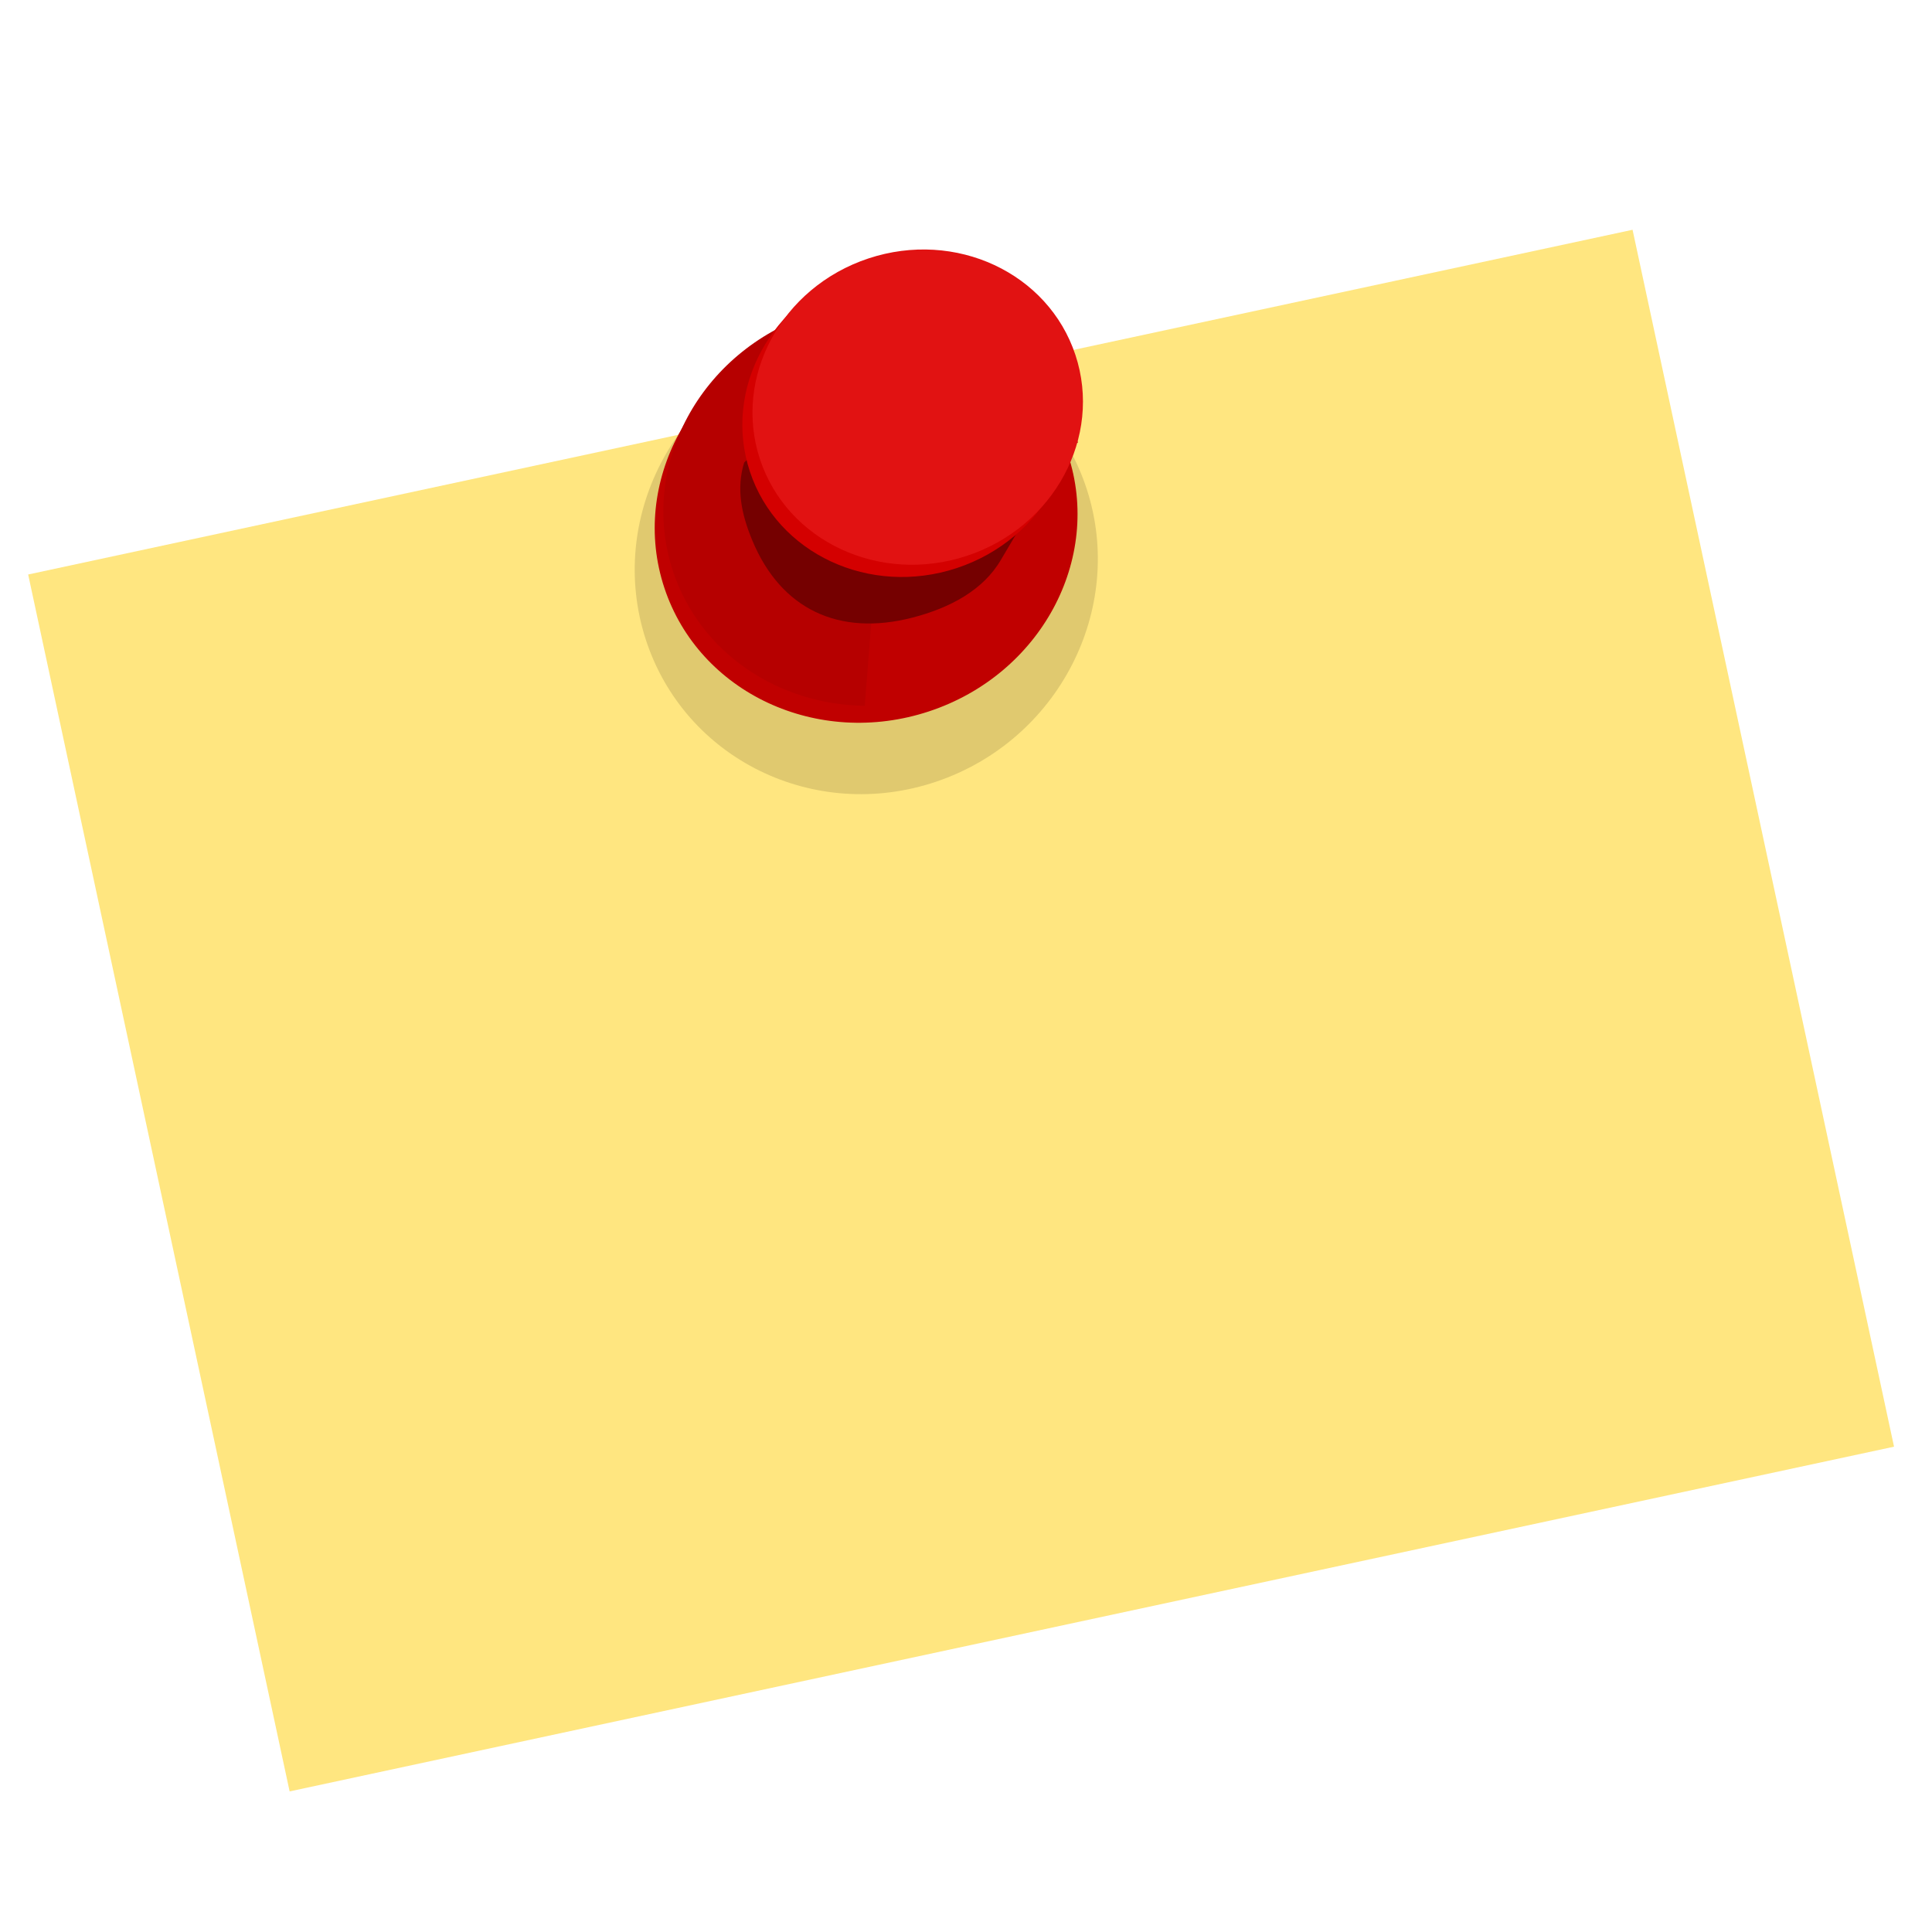
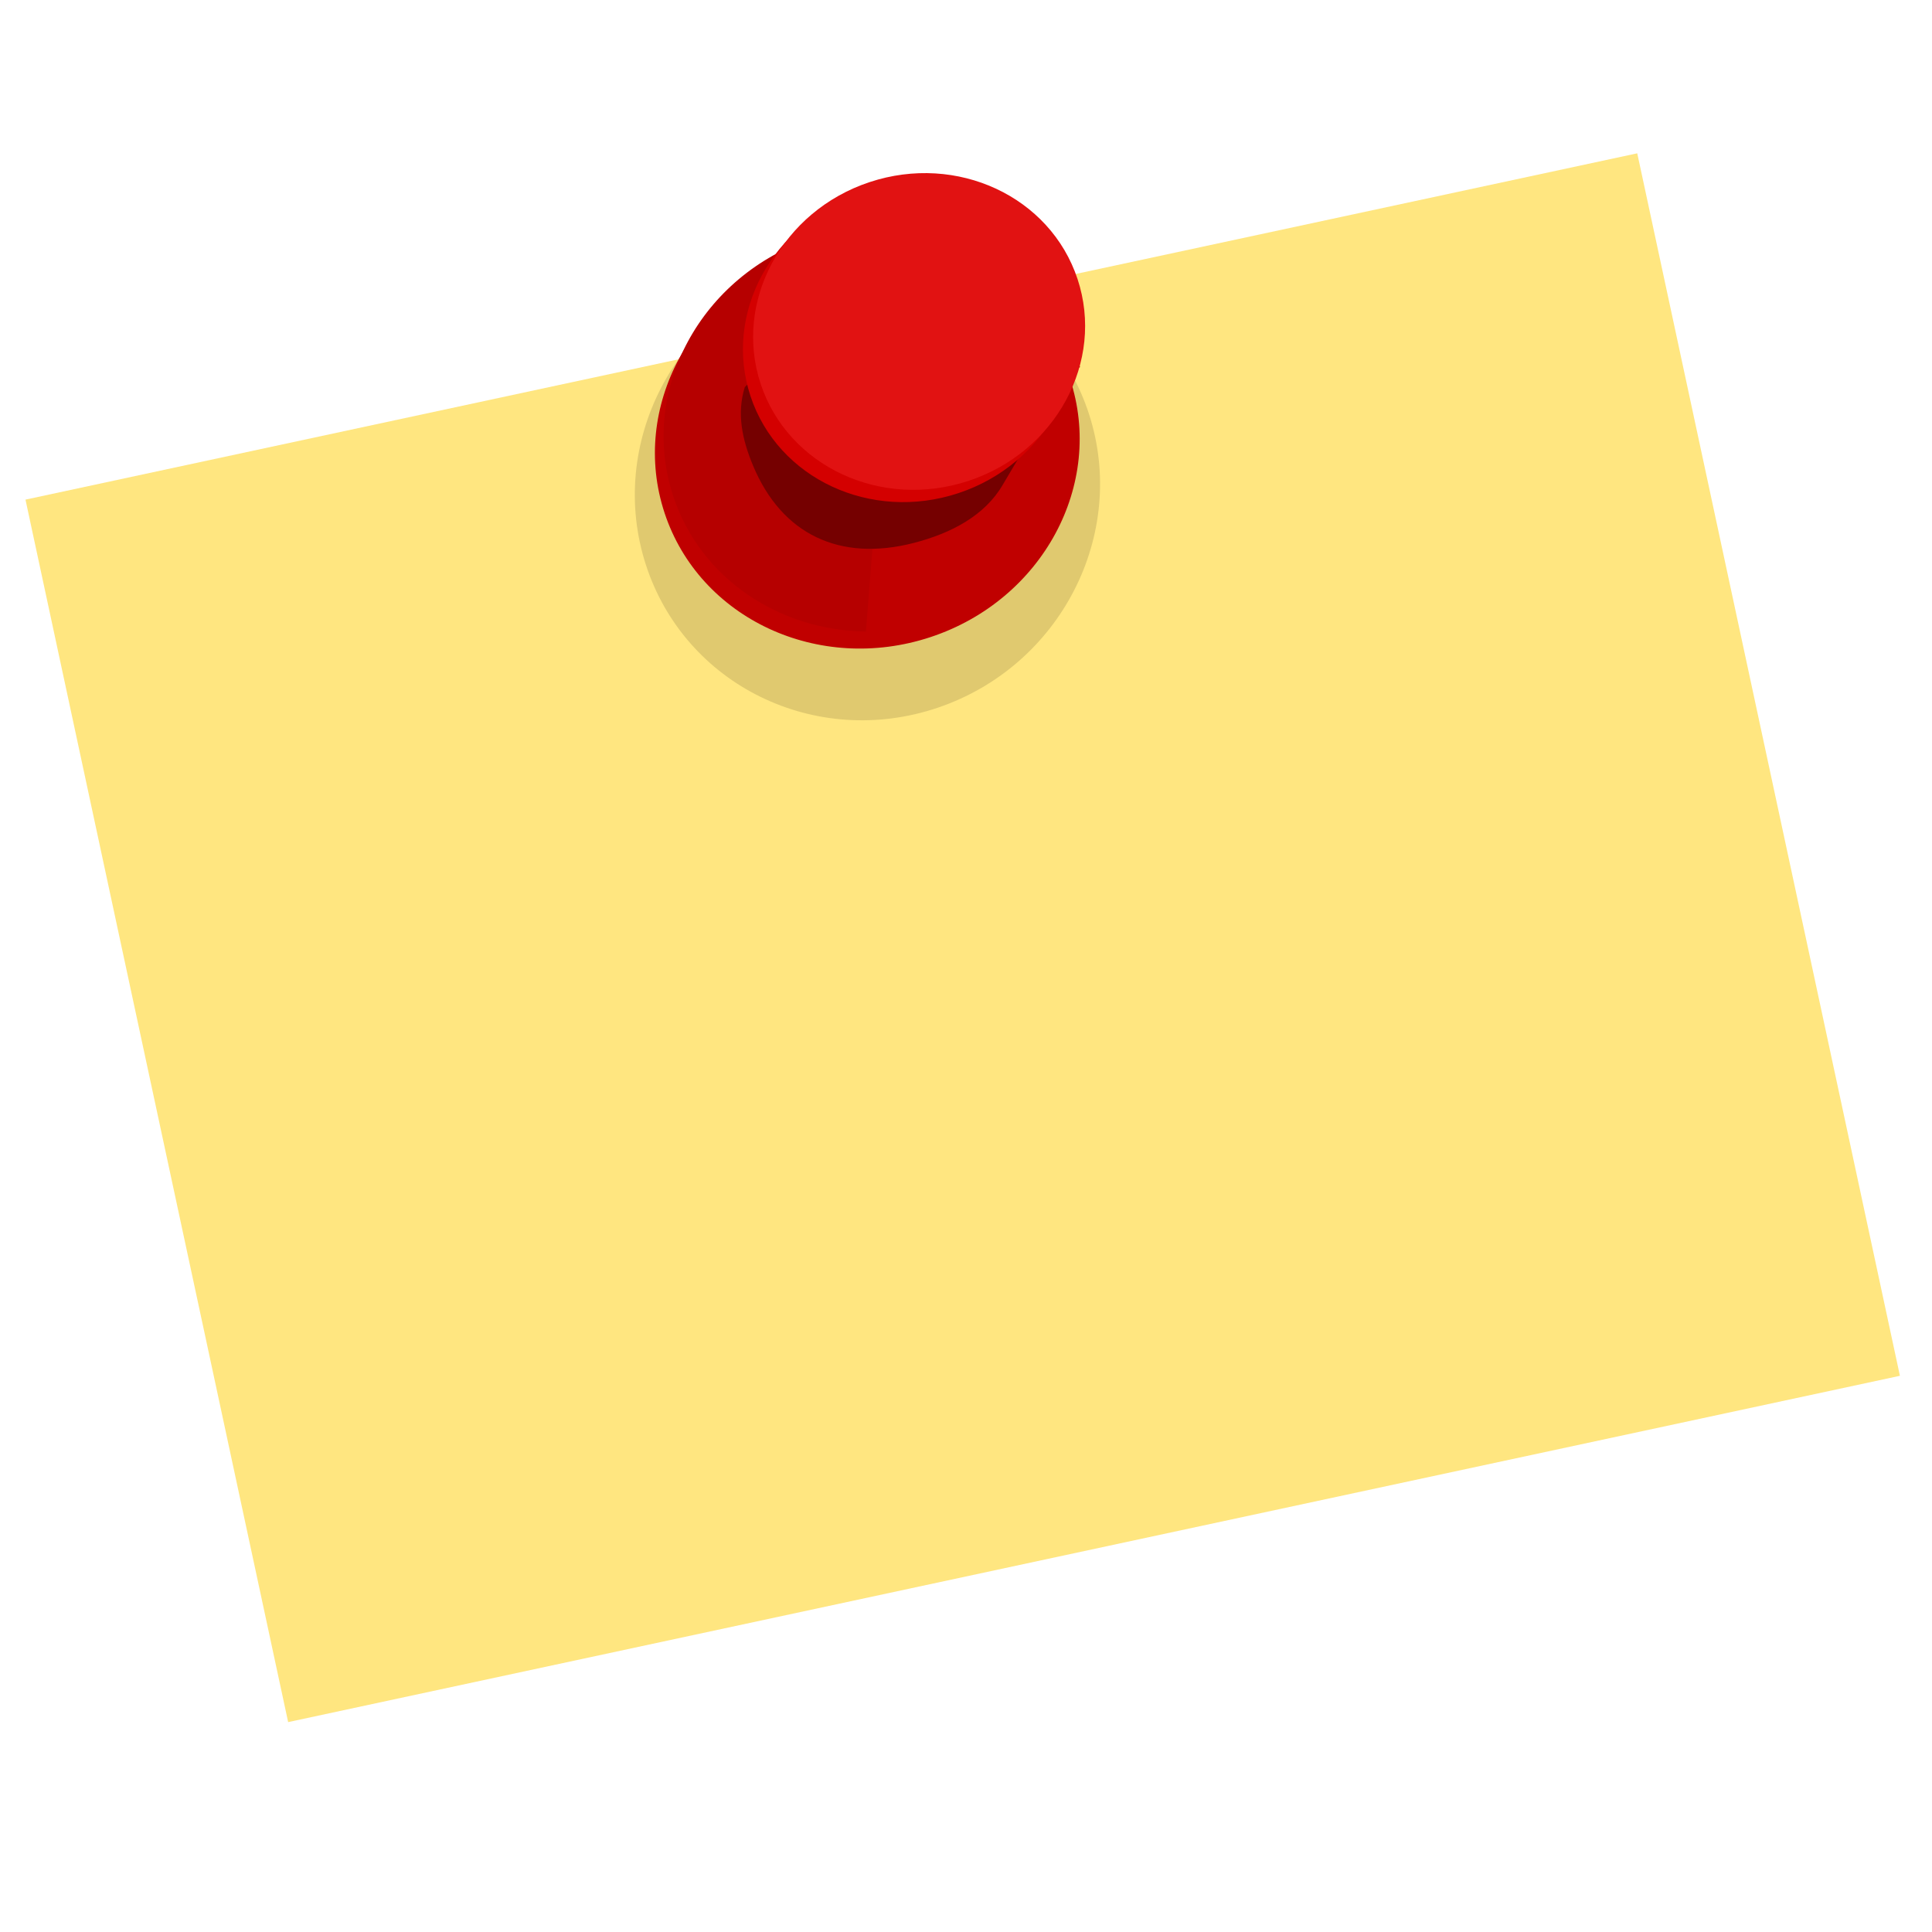
- <svg xmlns="http://www.w3.org/2000/svg" version="1.0" width="64" height="64" id="svg5921">
+ <svg xmlns="http://www.w3.org/2000/svg" version="1.0" width="40" height="40" id="svg5921">
  <defs id="defs5923" />
-   <g transform="matrix(0.7458166,0,0,0.7458166,-9.085576,-9.252488)" id="layer1">
+   <g transform="matrix(0.468275,0,0,0.468275,-5.76269,-7.41427)" id="layer1">
    <g transform="matrix(0.115136,0,0,0.115136,9.7283,21.77356)" id="g8014" style="enable-background:new">
      <g id="g8518" style="opacity:1">
        <path d="M -2512.452,56.332 L 3090.472,56.332 L 3090.472,4607.381 L -2512.452,4607.381 L -2512.452,56.332 z" transform="matrix(0.1104659,-2.3734892e-2,2.2163258e-2,0.1031513,308.4678,74.82067)" id="rect8018" style="fill:#ffe680;fill-opacity:1;fill-rule:nonzero;stroke:none;stroke-width:0.1;stroke-linecap:butt;stroke-miterlimit:4;stroke-dashoffset:0;stroke-opacity:1" />
      </g>
      <g transform="matrix(0.5141653,-7.1944682e-2,7.1944682e-2,0.5141653,146.0402,-82.63979)" id="g8020">
        <path d="M 511.141,441.253 C 527.325,533.528 464.312,622.829 370.399,640.714 C 276.486,658.598 187.235,598.293 171.051,506.019 C 154.867,413.744 217.88,324.443 311.793,306.558 C 405.706,288.674 494.957,348.979 511.141,441.253 z" id="path8022" style="opacity:1;fill:#e0c96f;fill-opacity:1;fill-rule:nonzero;stroke:none;stroke-width:0.08;stroke-linecap:butt;stroke-miterlimit:4;stroke-dasharray:none;stroke-dashoffset:0;stroke-opacity:1" />
        <path d="M 527.821,393.142 C 527.821,461.313 472.558,516.576 404.387,516.576 C 336.216,516.576 280.952,461.313 280.952,393.142 C 280.952,324.971 336.216,269.707 404.387,269.707 C 472.558,269.707 527.821,324.971 527.821,393.142 z" transform="matrix(1.258541,-0.2300055,0.2168789,1.186707,-248.7614,68.25442)" id="path8024" style="opacity:1;fill:#c00000;fill-opacity:1;fill-rule:nonzero;stroke:none;stroke-width:0.08;stroke-linecap:butt;stroke-miterlimit:4;stroke-dasharray:none;stroke-dashoffset:0;stroke-opacity:1" />
        <path d="M 358.562,281.156 C 348.096,281.052 337.438,281.947 326.719,283.906 C 240.967,299.578 183.379,377.924 198.156,458.781 C 209.707,521.987 262.13,567.921 325.406,577.562 L 357.25,433.688 L 509.344,405.875 C 509.144,404.582 509.08,403.295 508.844,402 C 495.914,331.25 431.828,281.889 358.562,281.156 z" id="path8026" style="opacity:1;fill:#b60000;fill-opacity:1;fill-rule:nonzero;stroke:none;stroke-width:0.1;stroke-linecap:butt;stroke-miterlimit:4;stroke-dasharray:none;stroke-dashoffset:0;stroke-opacity:1" />
        <path d="M 294.211,361.944 L 282.794,370.385 L 261.734,386.133 C 253.137,404.408 254.336,423.799 259.718,444.398 C 273.68,497.839 313.426,523.961 369.51,517.59 C 398.218,514.328 424.518,504.673 440.647,484.16 L 469.895,447.483 L 294.211,361.944 z" id="path8028" style="fill:#750000;fill-opacity:1;fill-rule:nonzero;stroke:none;stroke-width:0.1;stroke-linecap:butt;stroke-miterlimit:4;stroke-dashoffset:0;stroke-opacity:1" />
        <path d="M 527.821,393.142 C 527.821,461.313 472.558,516.576 404.387,516.576 C 336.216,516.576 280.952,461.313 280.952,393.142 C 280.952,324.971 336.216,269.707 404.387,269.707 C 472.558,269.707 527.821,324.971 527.821,393.142 z" transform="matrix(0.9837071,-0.1797787,0.1695165,0.9275553,-78.01399,79.23439)" id="path8030" style="opacity:1;fill:#d40000;fill-opacity:1;fill-rule:nonzero;stroke:none;stroke-width:0.103;stroke-linecap:butt;stroke-miterlimit:4;stroke-dasharray:none;stroke-dashoffset:0;stroke-opacity:1" />
        <path d="M 527.821,393.142 C 527.821,461.313 472.558,516.576 404.387,516.576 C 336.216,516.576 280.952,461.313 280.952,393.142 C 280.952,324.971 336.216,269.707 404.387,269.707 C 472.558,269.707 527.821,324.971 527.821,393.142 z" transform="matrix(0.9837071,-0.1797787,0.1695165,0.9275553,-69.30668,71.27329)" id="path8032" style="opacity:1;fill:#e11212;fill-opacity:1;fill-rule:nonzero;stroke:none;stroke-width:0.103;stroke-linecap:butt;stroke-miterlimit:4;stroke-dasharray:none;stroke-dashoffset:0;stroke-opacity:1" />
      </g>
    </g>
  </g>
</svg>
